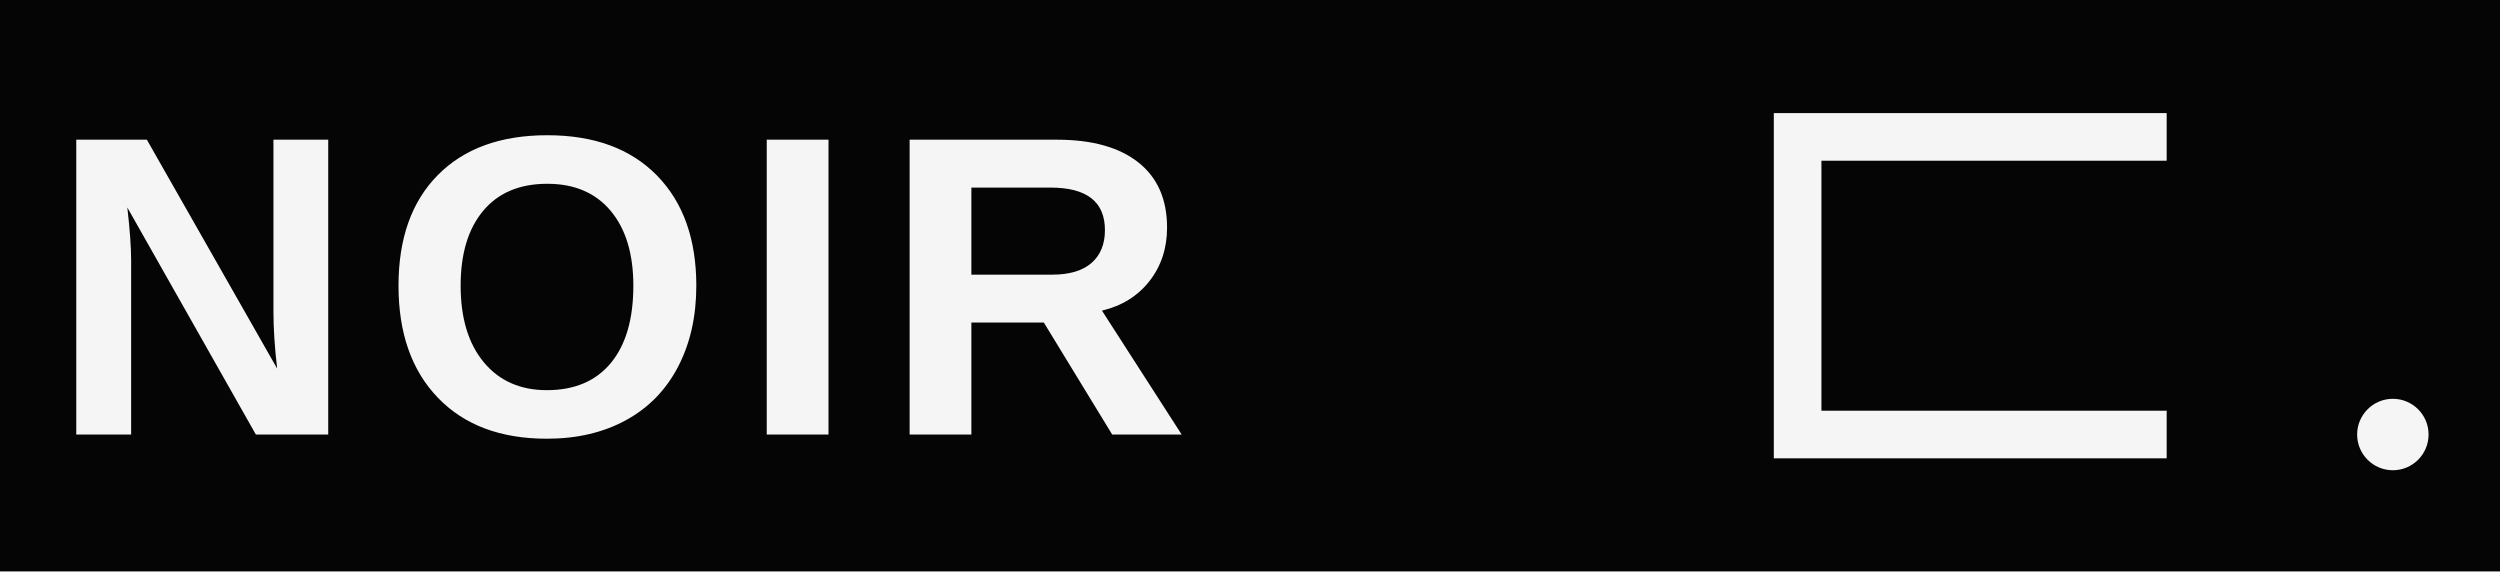
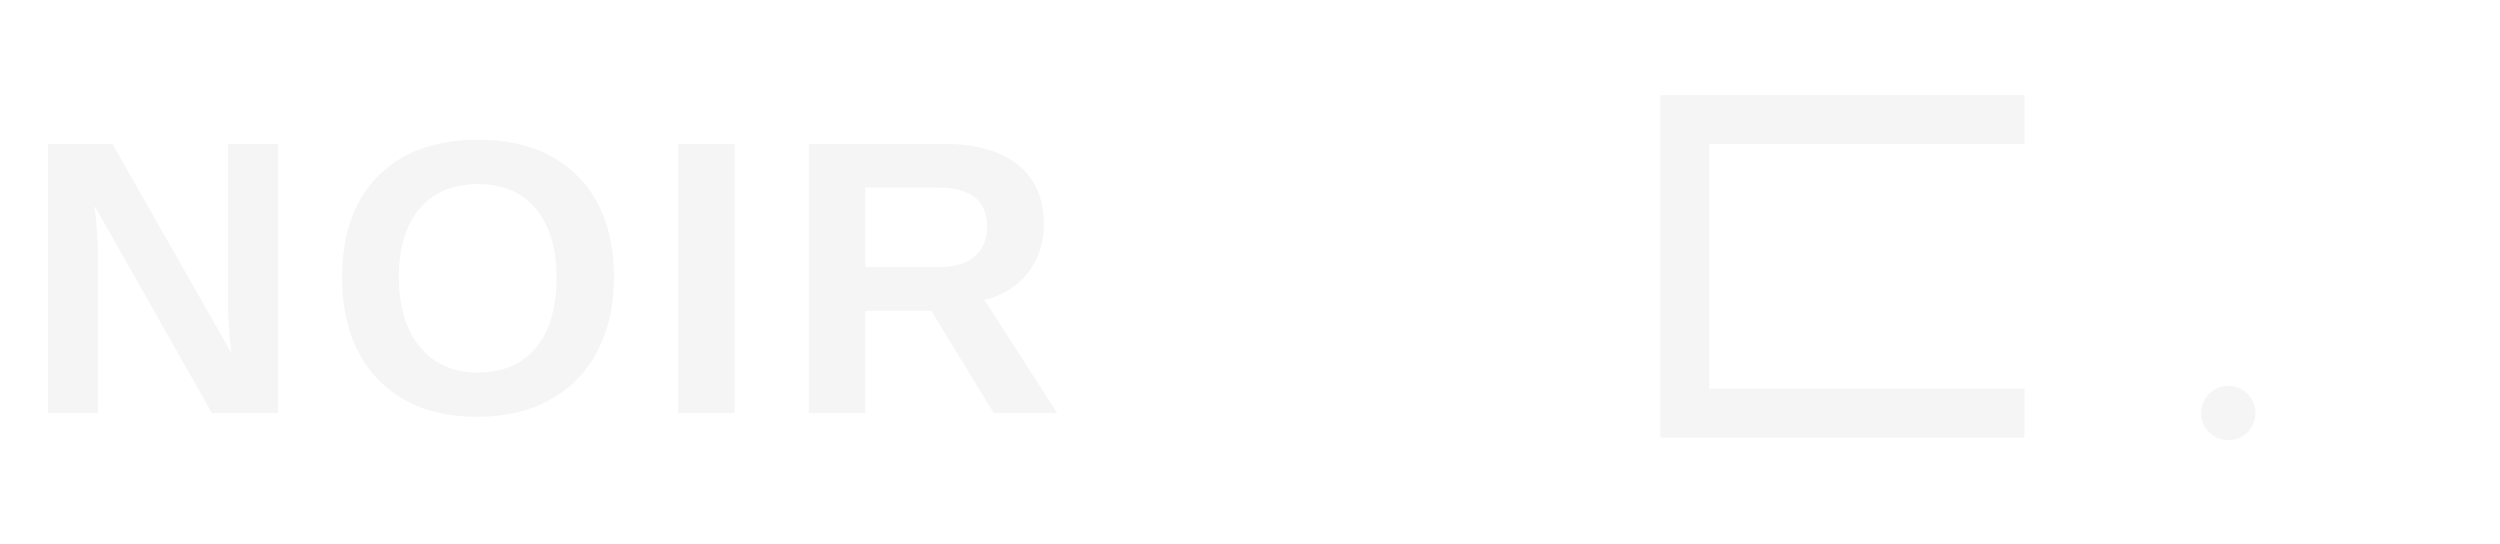
- <svg xmlns="http://www.w3.org/2000/svg" viewBox="0 0 420 96" role="img" aria-labelledby="title desc">
-   <rect width="420" height="96" fill="#050505" />
+ <svg xmlns="http://www.w3.org/2000/svg" viewBox="0 0 460 100" role="img" aria-labelledby="title desc">
  <g fill="#f5f5f5" font-family="Orbitron, Arial, sans-serif" font-size="72" font-weight="900" letter-spacing="4">
-     <text x="8" y="73">NOIR</text>
+     <text x="4" y="76">NOIR</text>
  </g>
-   <g fill="none" stroke="#f5f5f5" stroke-width="8" stroke-linecap="square">
-     <path d="M302 23H360M302 73H360M302 23V73" />
+   <g fill="none" stroke="#f5f5f5" stroke-linecap="square" stroke-width="9">
+     <path d="M310 22h58M310 22v54M310 76h58" />
  </g>
-   <circle cx="402" cy="73" r="6" fill="#f5f5f5" />
+   <circle cx="410" cy="76" r="5" fill="#f5f5f5" />
</svg>
